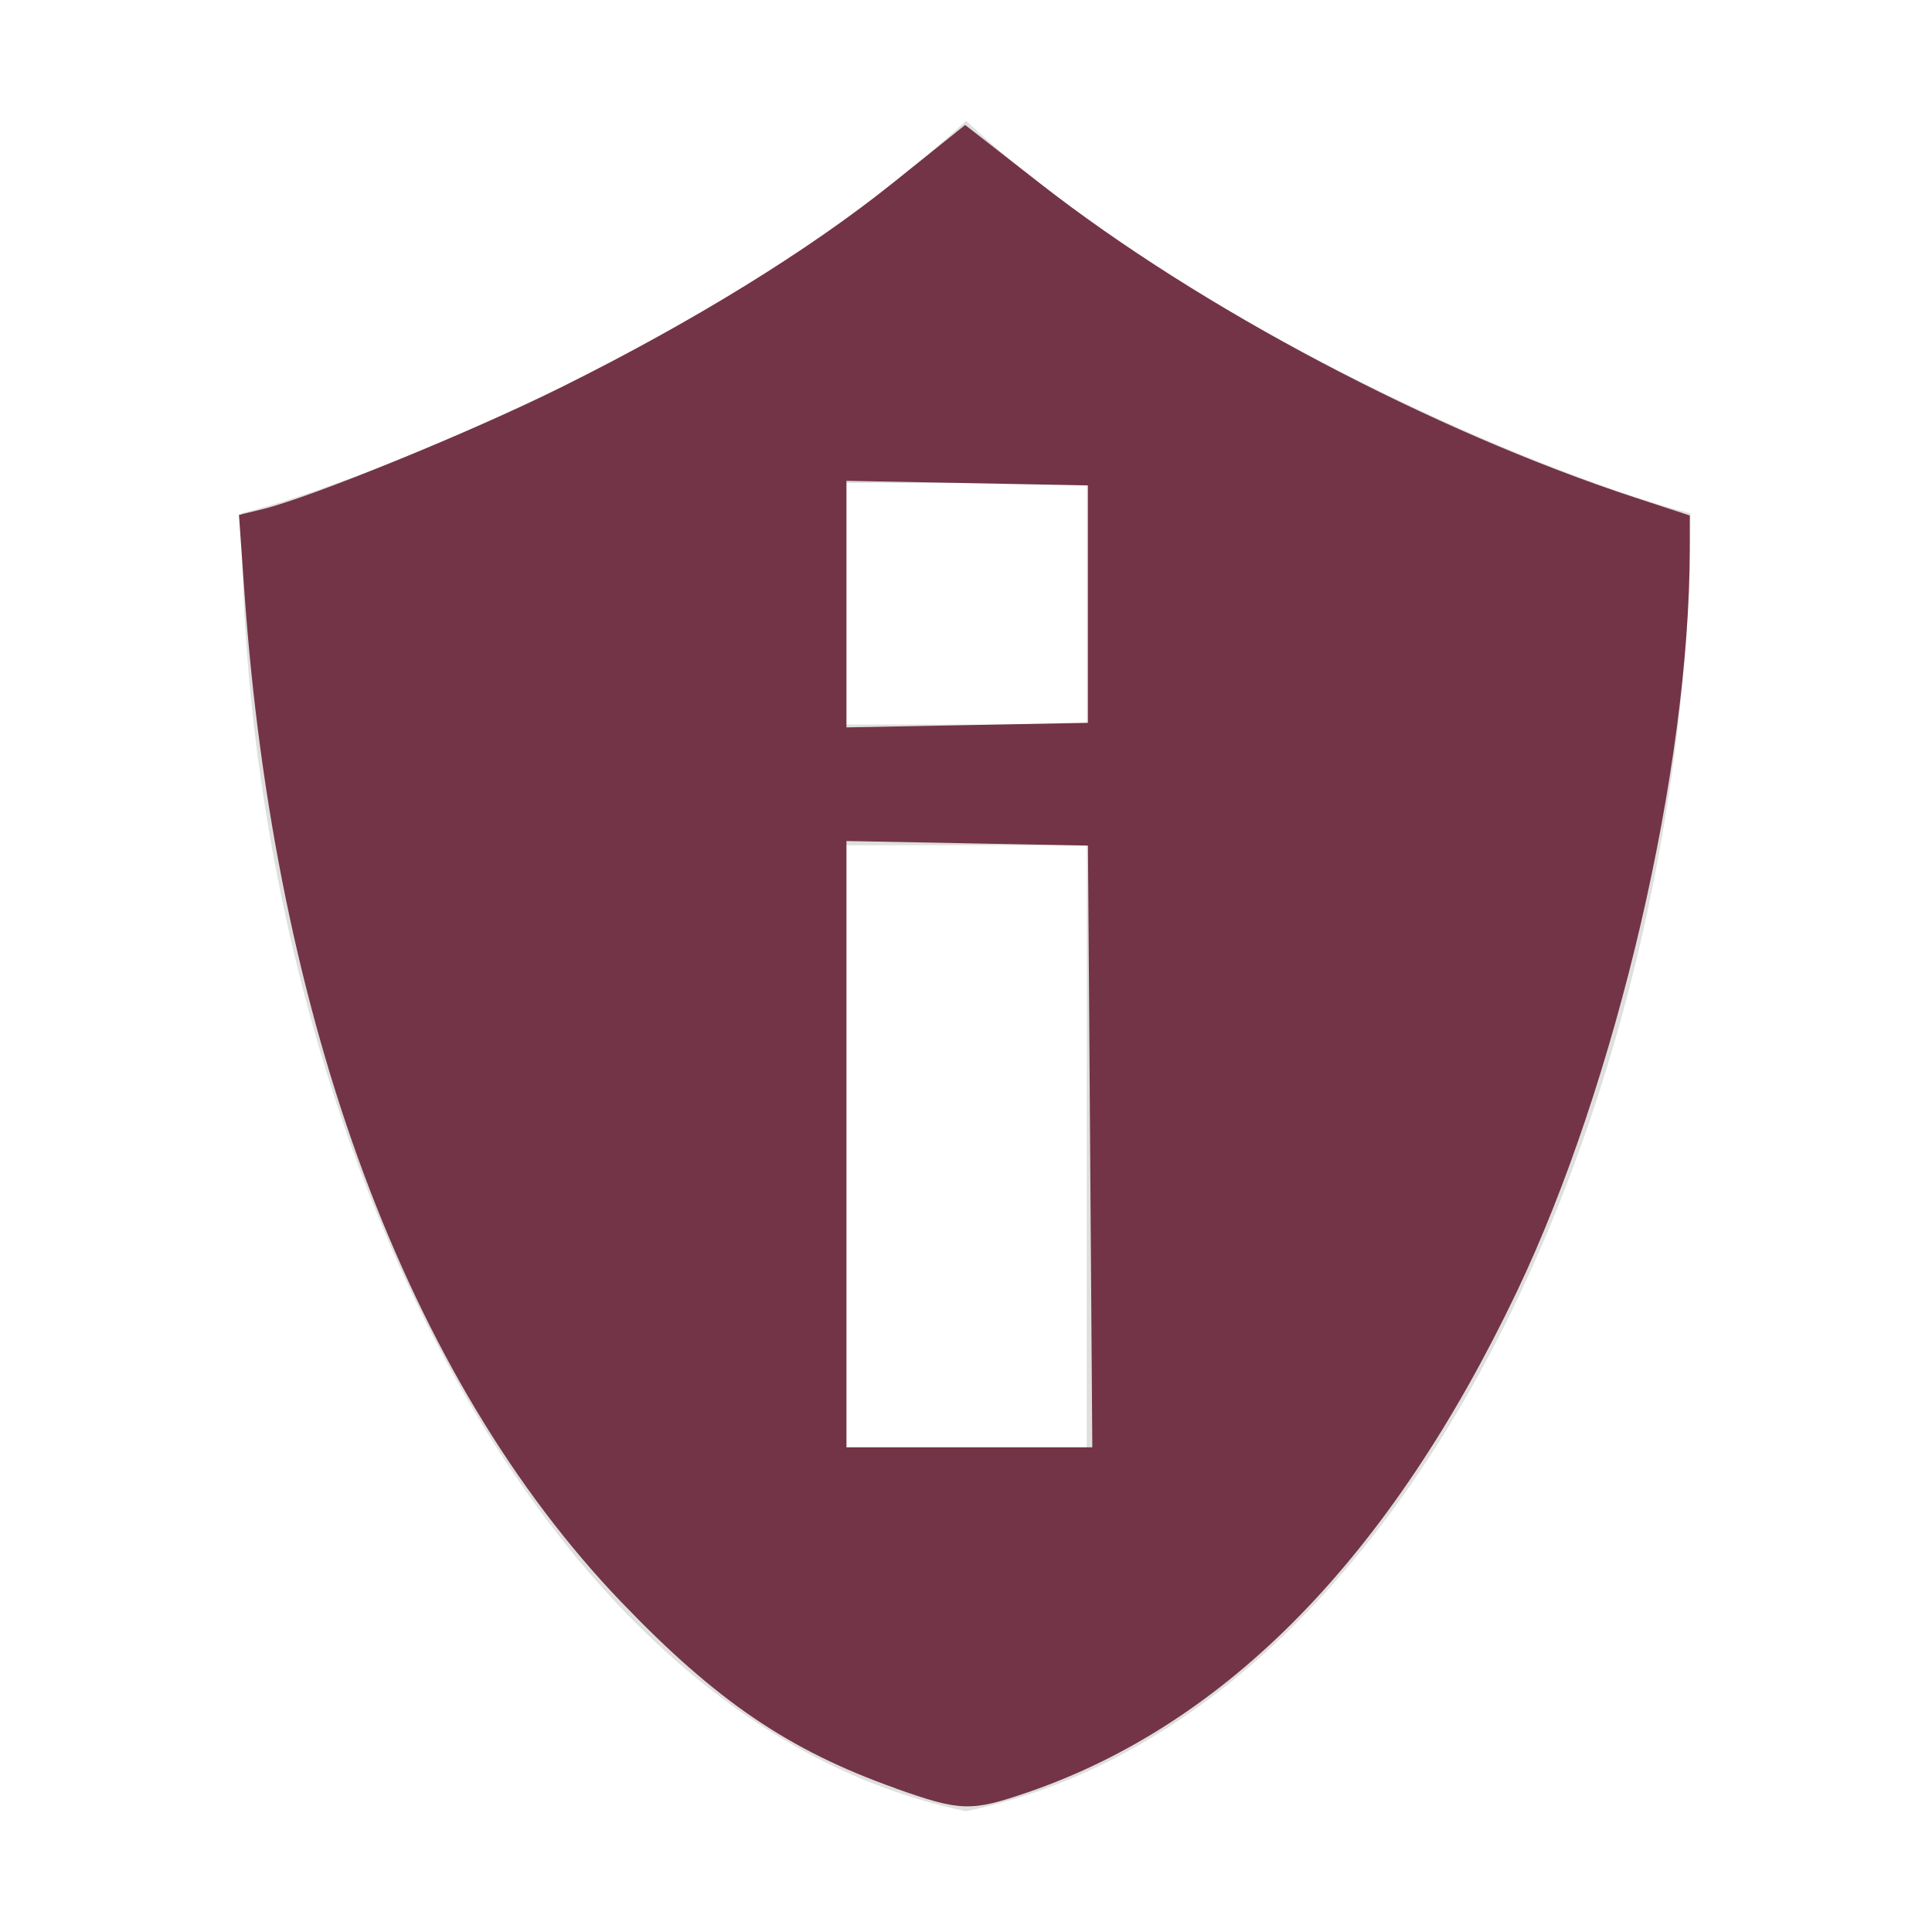
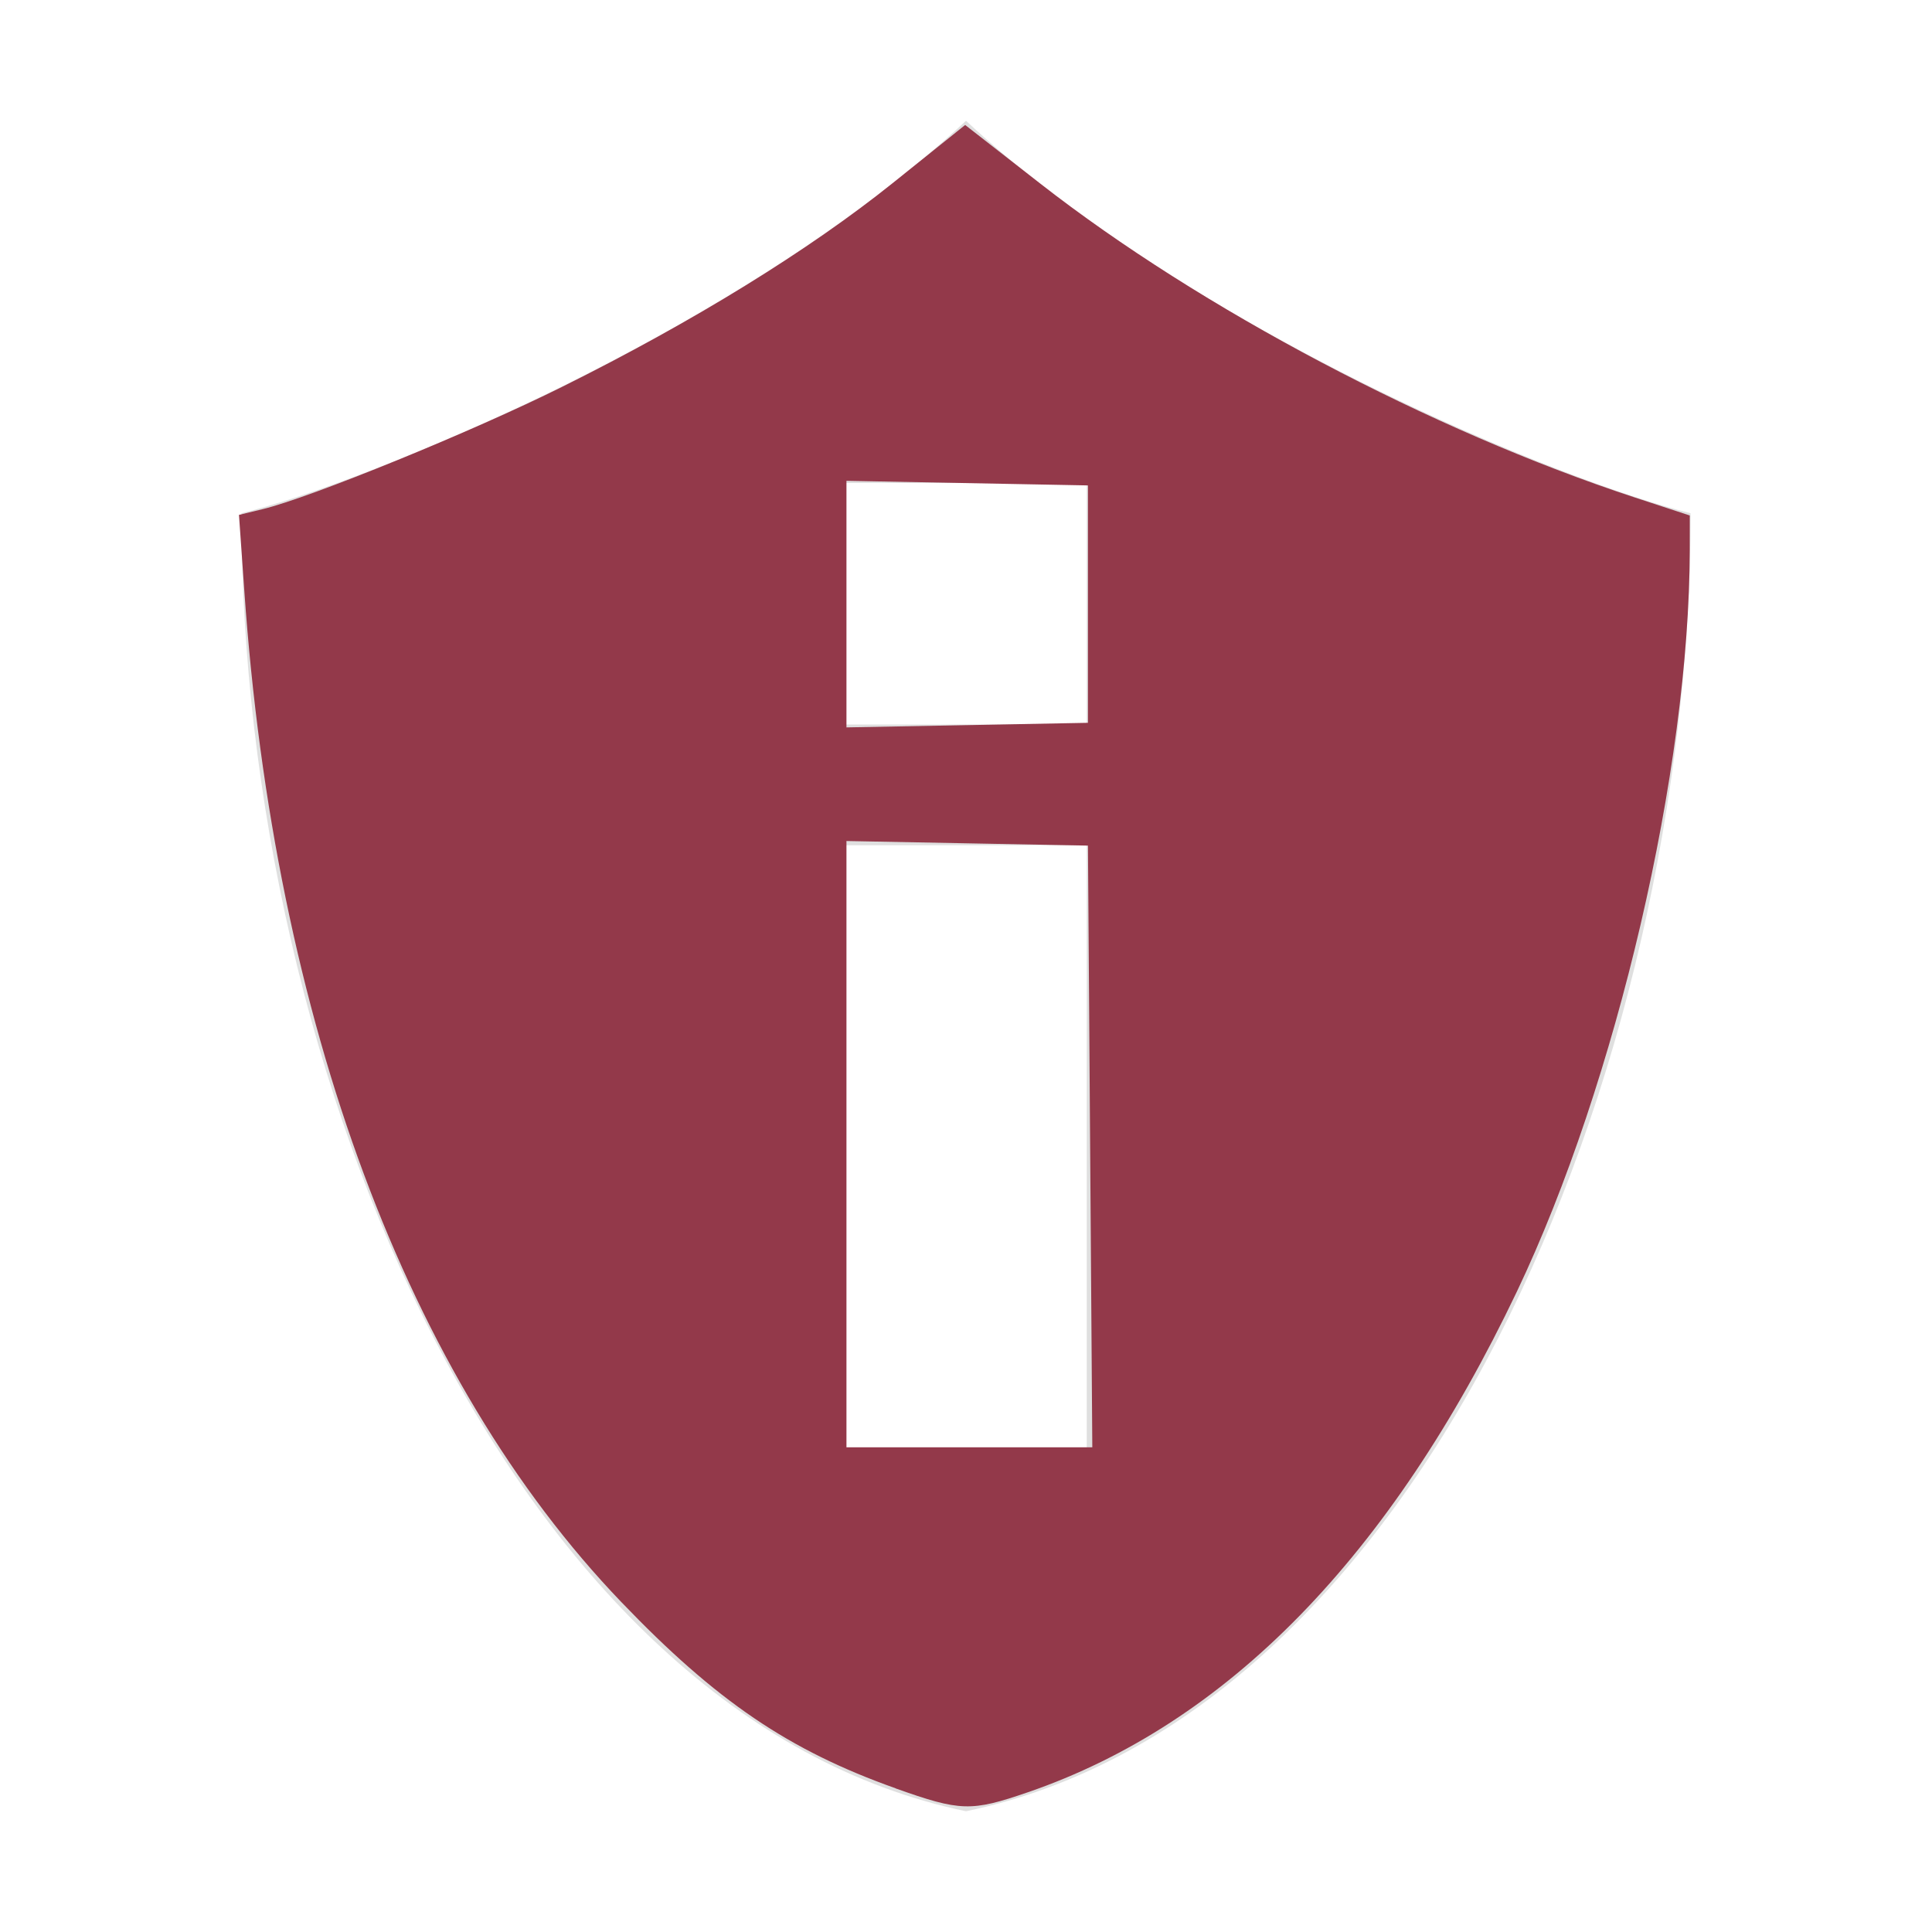
<svg xmlns="http://www.w3.org/2000/svg" width="16" height="16" version="1.1" id="svg9">
  <defs id="defs3">
    <style id="current-color-scheme" type="text/css">
   .ColorScheme-Text { color:#dfdfdf; } .ColorScheme-Highlight { color:#4285f4; }
  </style>
  </defs>
  <path style="fill:currentColor;fill-rule:evenodd" class="ColorScheme-Text" d="M 8,1 C 6.159,2.724 3.058,3.992 2,4.25 2,8.916 4.25,14.222 8,15 11.75,14.222 14,8.916 14,4.25 12.941,3.992 9.841,2.724 8,1 Z M 7,4 H 9 V 6 H 7 Z M 7,7 H 9 V 12 H 7 Z" id="path5" />
-   <path style="fill:#733447;stroke-width:0.068;fill-opacity:1" d="M 7.417,14.81 C 6.533,14.496 5.932,14.088 5.144,13.266 3.376,11.423 2.271,8.455 2.023,4.888 L 1.979,4.264 2.173,4.217 C 2.572,4.121 3.916,3.572 4.653,3.205 5.746,2.661 6.7,2.072 7.392,1.517 l 0.601,-0.482 0.623,0.486 c 1.326,1.035 3.239,2.045 4.92,2.598 l 0.458,0.15 -2.03e-4,0.283 c -0.002,1.818 -0.606,4.411 -1.431,6.143 -1.047,2.195 -2.399,3.58 -4.051,4.148 -0.469,0.161 -0.557,0.159 -1.094,-0.032 z m 1.611,-5.315 -0.018,-2.492 -1,-0.019 -1,-0.019 V 9.476 11.986 H 8.028 9.046 Z M 9.01,5.003 V 4.02 l -1,-0.019 -1,-0.019 v 1.021 1.021 l 1,-0.019 1,-0.019 z" id="path3718" />
+   <path style="fill:#93394a;stroke-width:0.068;fill-opacity:1" d="M 7.417,14.81 C 6.533,14.496 5.932,14.088 5.144,13.266 3.376,11.423 2.271,8.455 2.023,4.888 L 1.979,4.264 2.173,4.217 C 2.572,4.121 3.916,3.572 4.653,3.205 5.746,2.661 6.7,2.072 7.392,1.517 l 0.601,-0.482 0.623,0.486 c 1.326,1.035 3.239,2.045 4.92,2.598 l 0.458,0.15 -2.03e-4,0.283 c -0.002,1.818 -0.606,4.411 -1.431,6.143 -1.047,2.195 -2.399,3.58 -4.051,4.148 -0.469,0.161 -0.557,0.159 -1.094,-0.032 z m 1.611,-5.315 -0.018,-2.492 -1,-0.019 -1,-0.019 V 9.476 11.986 H 8.028 9.046 Z M 9.01,5.003 V 4.02 l -1,-0.019 -1,-0.019 v 1.021 1.021 l 1,-0.019 1,-0.019 z" id="path3718" />
</svg>
